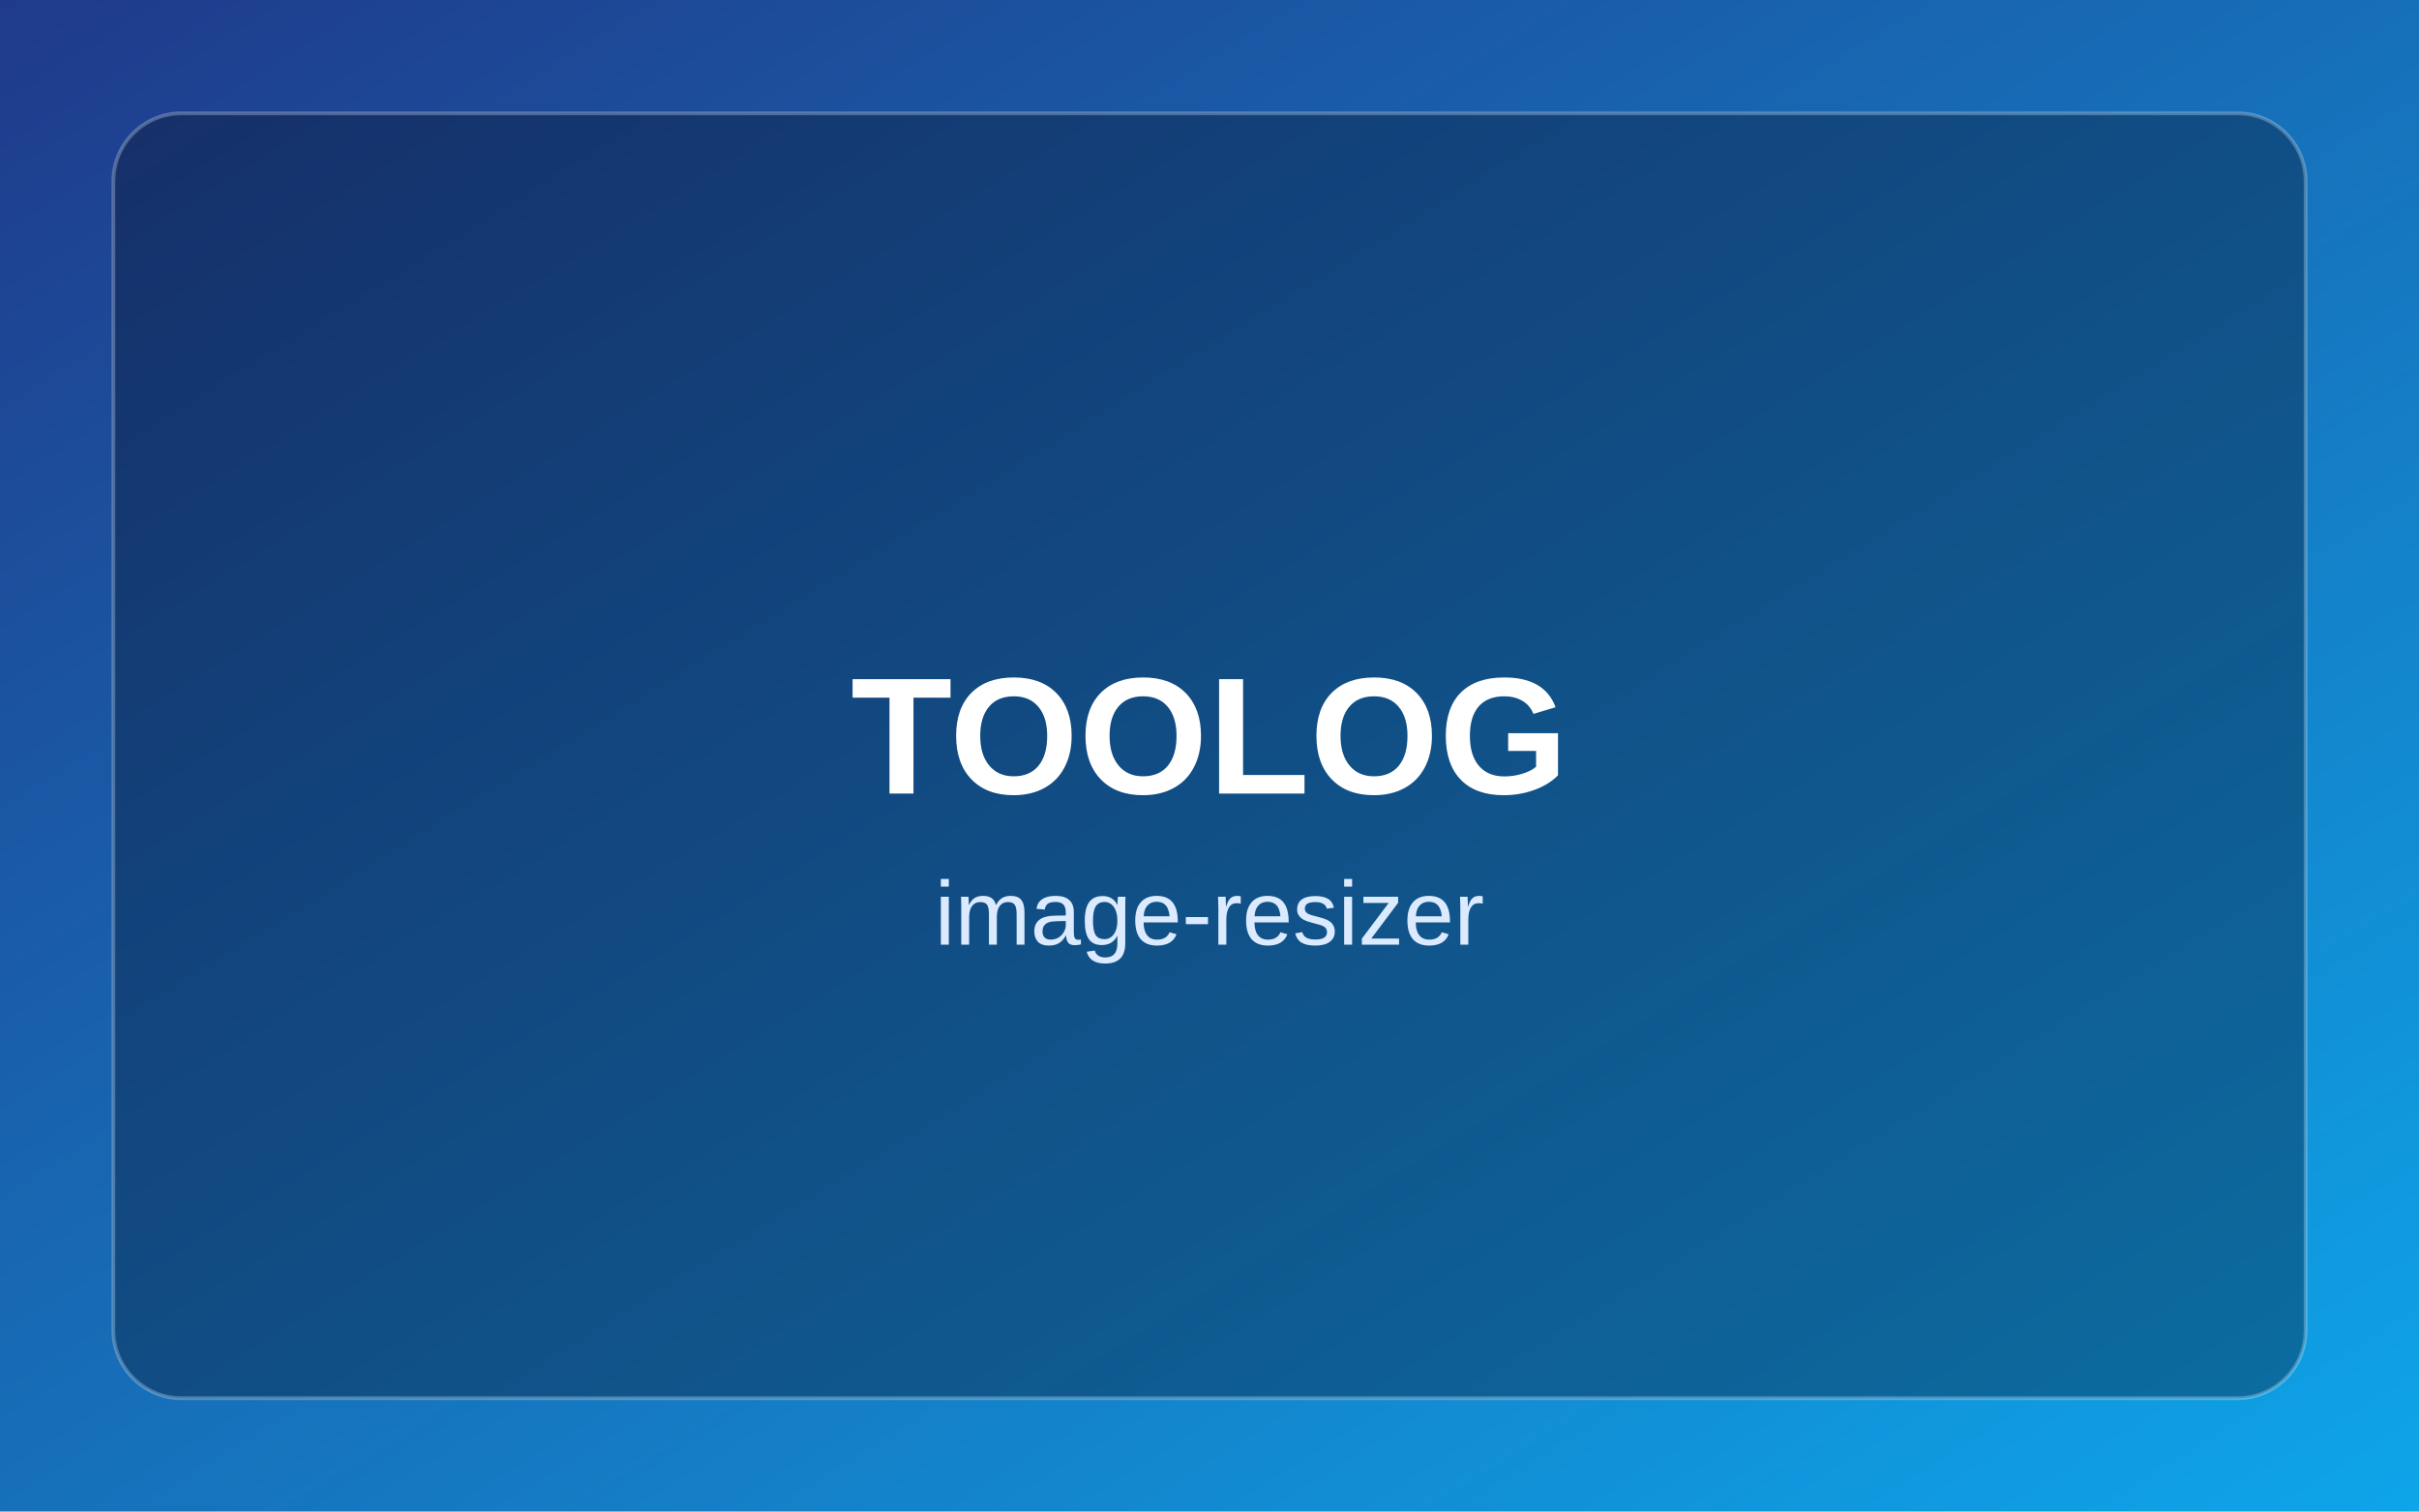
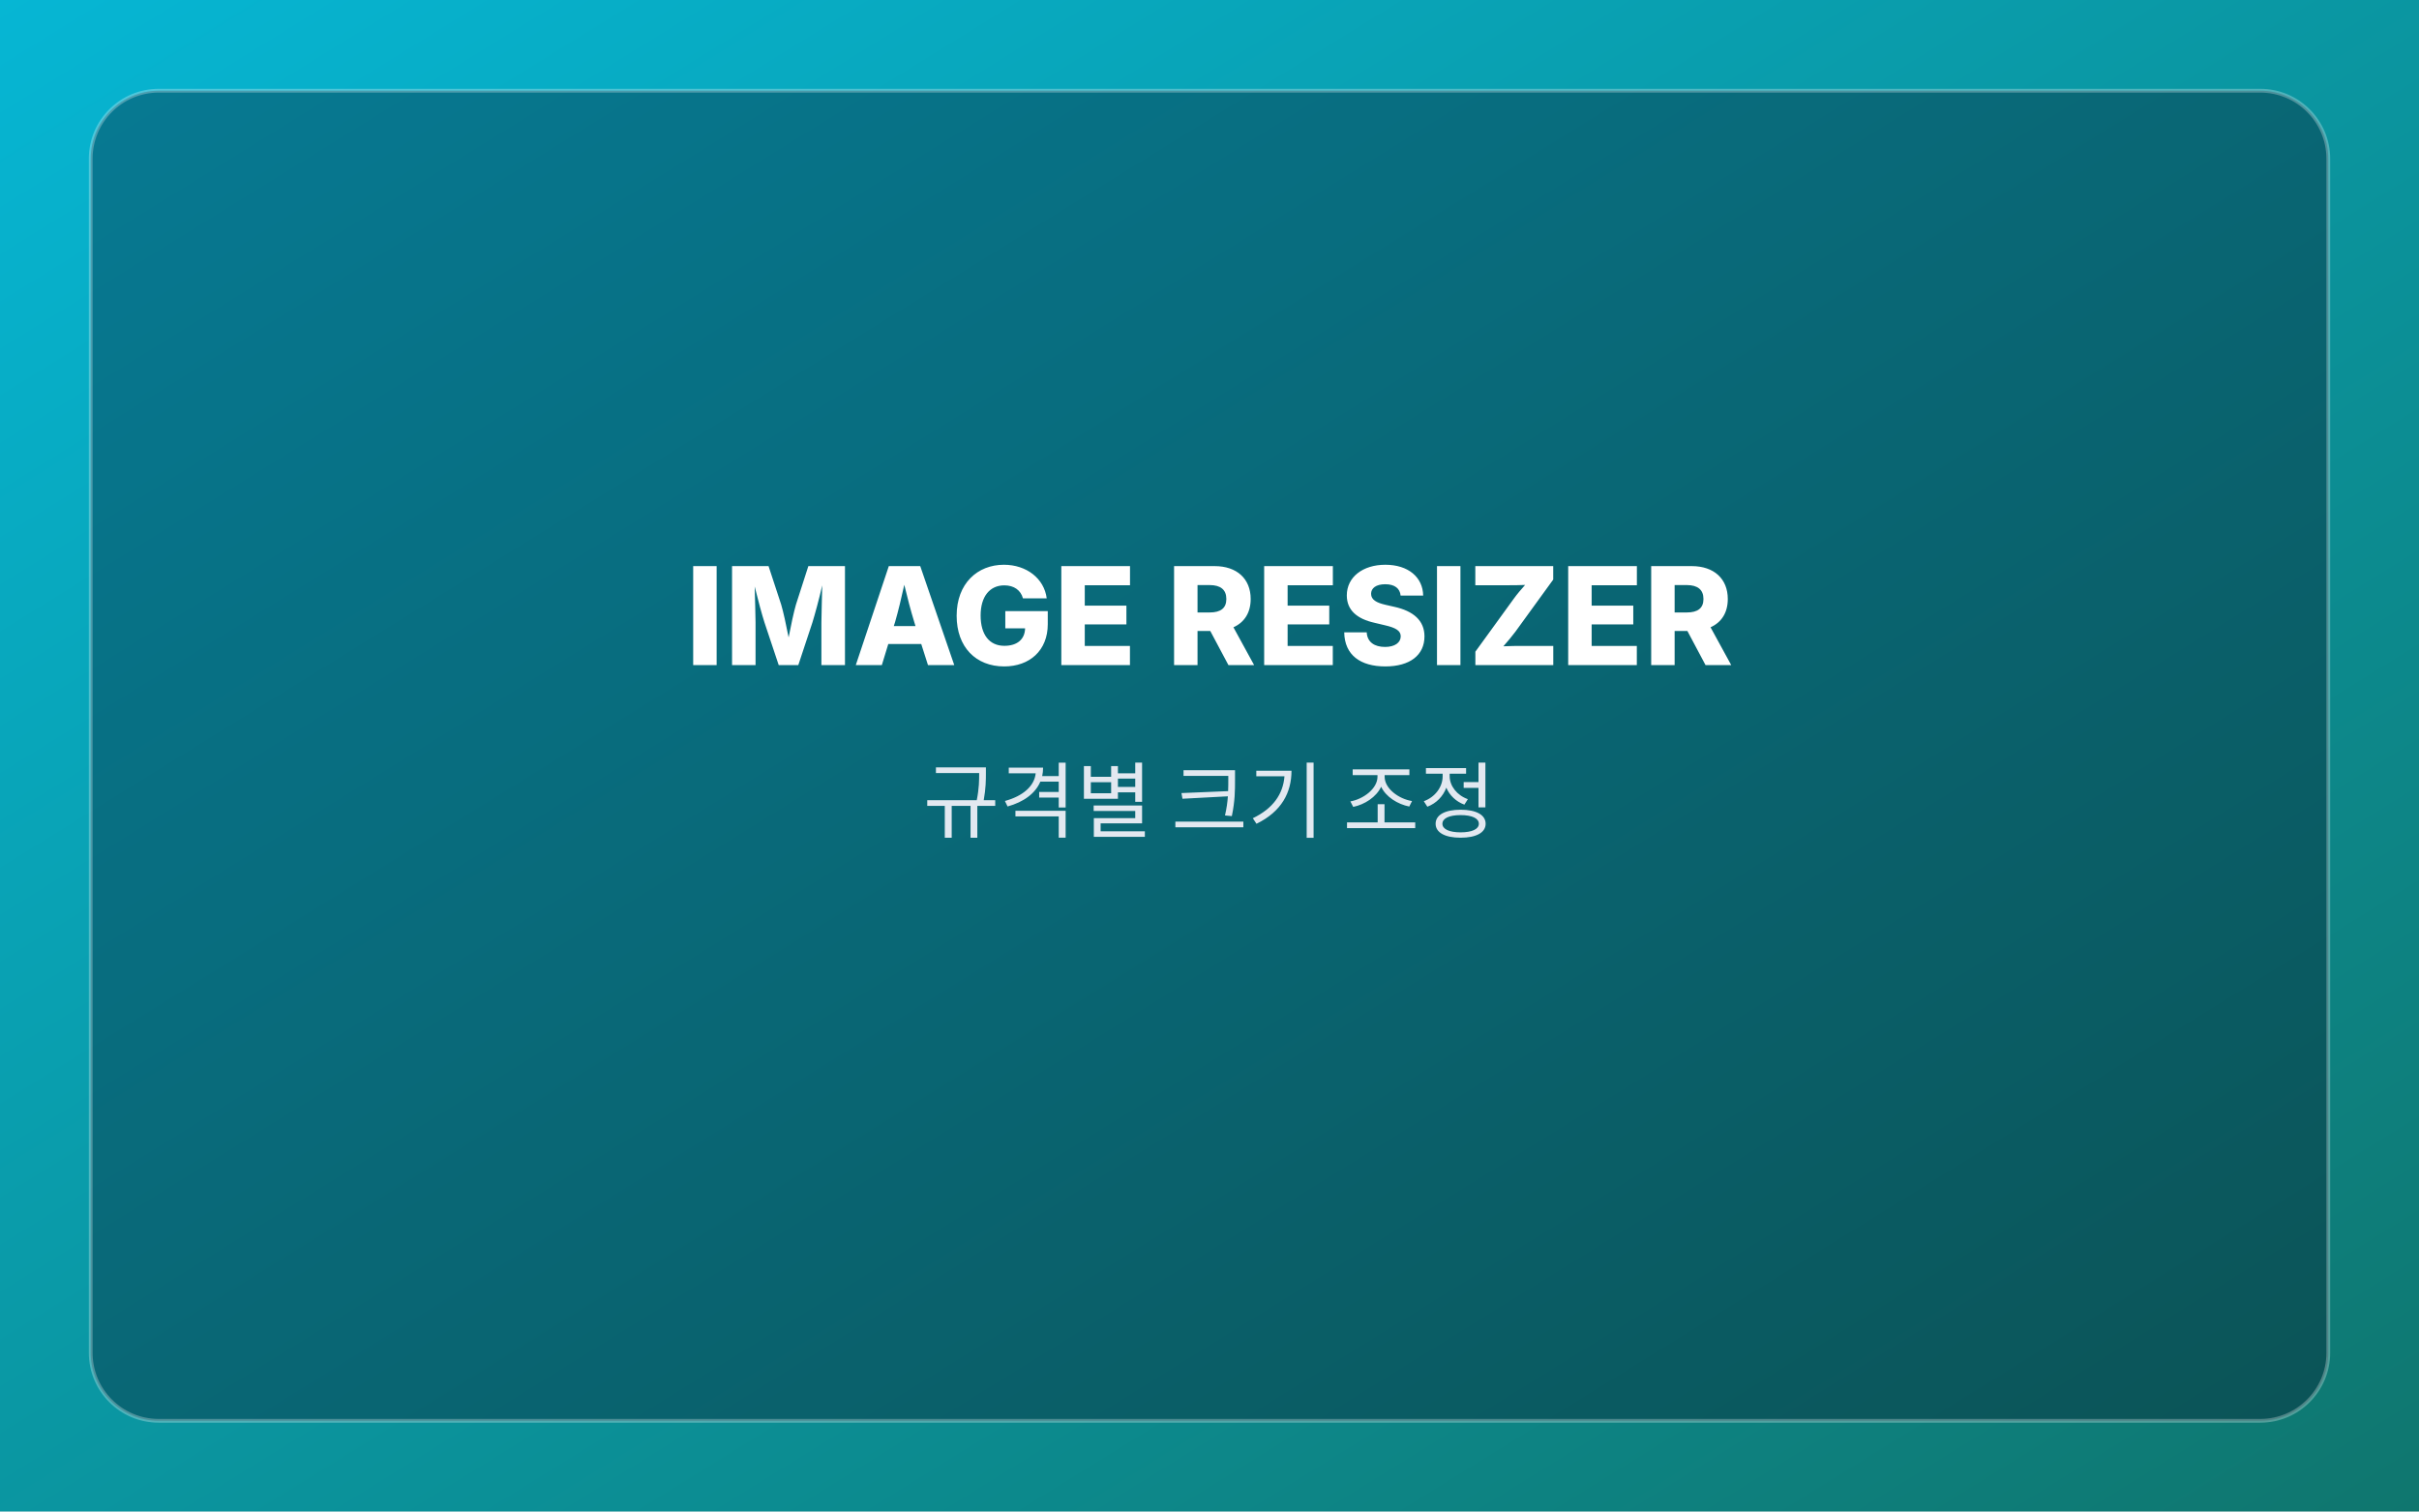
<svg xmlns="http://www.w3.org/2000/svg" width="640" height="400" viewBox="0 0 640 400">
  <defs>
-     <linearGradient id="g" x1="0" x2="1" y1="0" y2="1">
-       <stop offset="0%" stop-color="#1f3a8a" />
-       <stop offset="100%" stop-color="#0ea5e9" />
+     <linearGradient id="g" x1="0" y1="0" x2="1" y2="1">
+       <stop offset="0%" stop-color="#06b6d4" />
+       <stop offset="100%" stop-color="#0f766e" />
    </linearGradient>
  </defs>
  <rect width="640" height="400" fill="url(#g)" />
-   <rect x="30" y="30" width="580" height="340" rx="18" fill="rgba(8,15,35,.35)" stroke="rgba(255,255,255,.25)" />
-   <text x="320" y="210" text-anchor="middle" fill="#ffffff" font-size="44" font-family="Pretendard, Arial" font-weight="700">TOOLOG</text>
-   <text x="320" y="250" text-anchor="middle" fill="#dbeafe" font-size="24" font-family="Pretendard, Arial">image-resizer</text>
+   <rect x="24" y="24" width="592" height="352" rx="18" fill="rgba(8,15,35,.35)" stroke="rgba(255,255,255,.28)" />
+   <text x="320" y="176" text-anchor="middle" fill="#ffffff" font-size="36" font-family="Inter, Arial" font-weight="800">IMAGE RESIZER</text>
+   <text x="320" y="220" text-anchor="middle" fill="#e2e8f0" font-size="22" font-family="Inter, Arial">규격별 크기 조정</text>
</svg>
